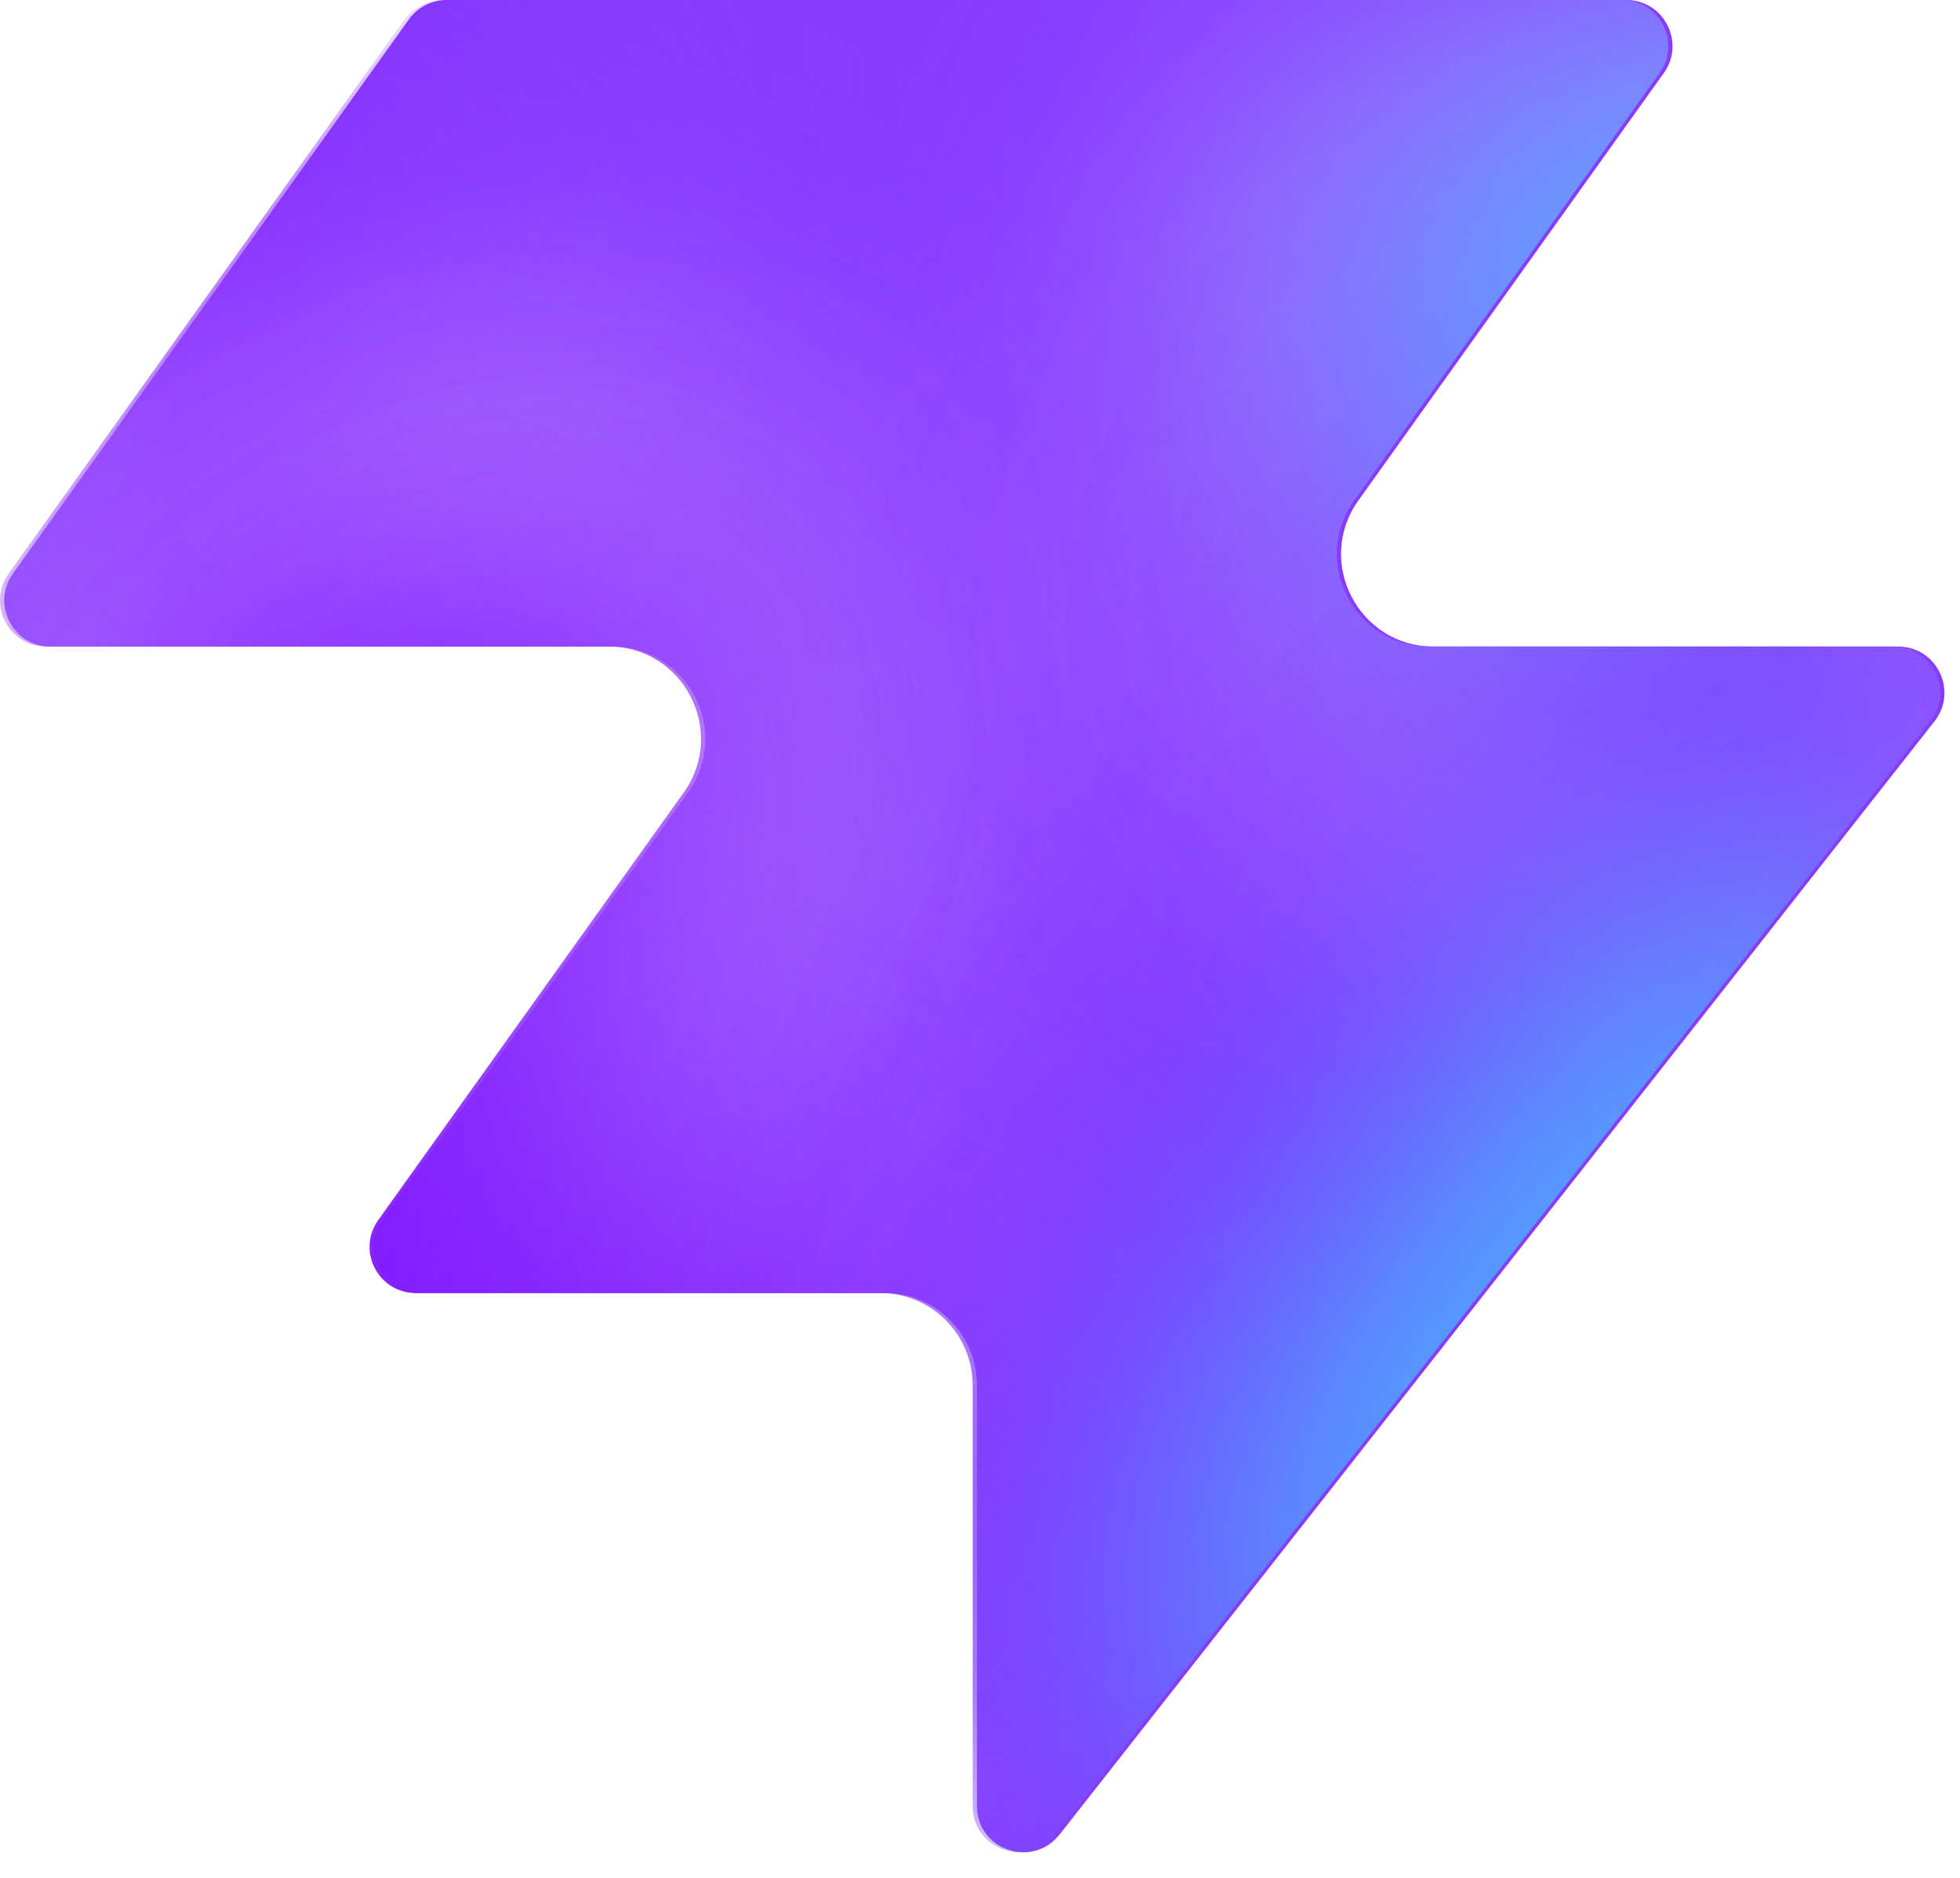
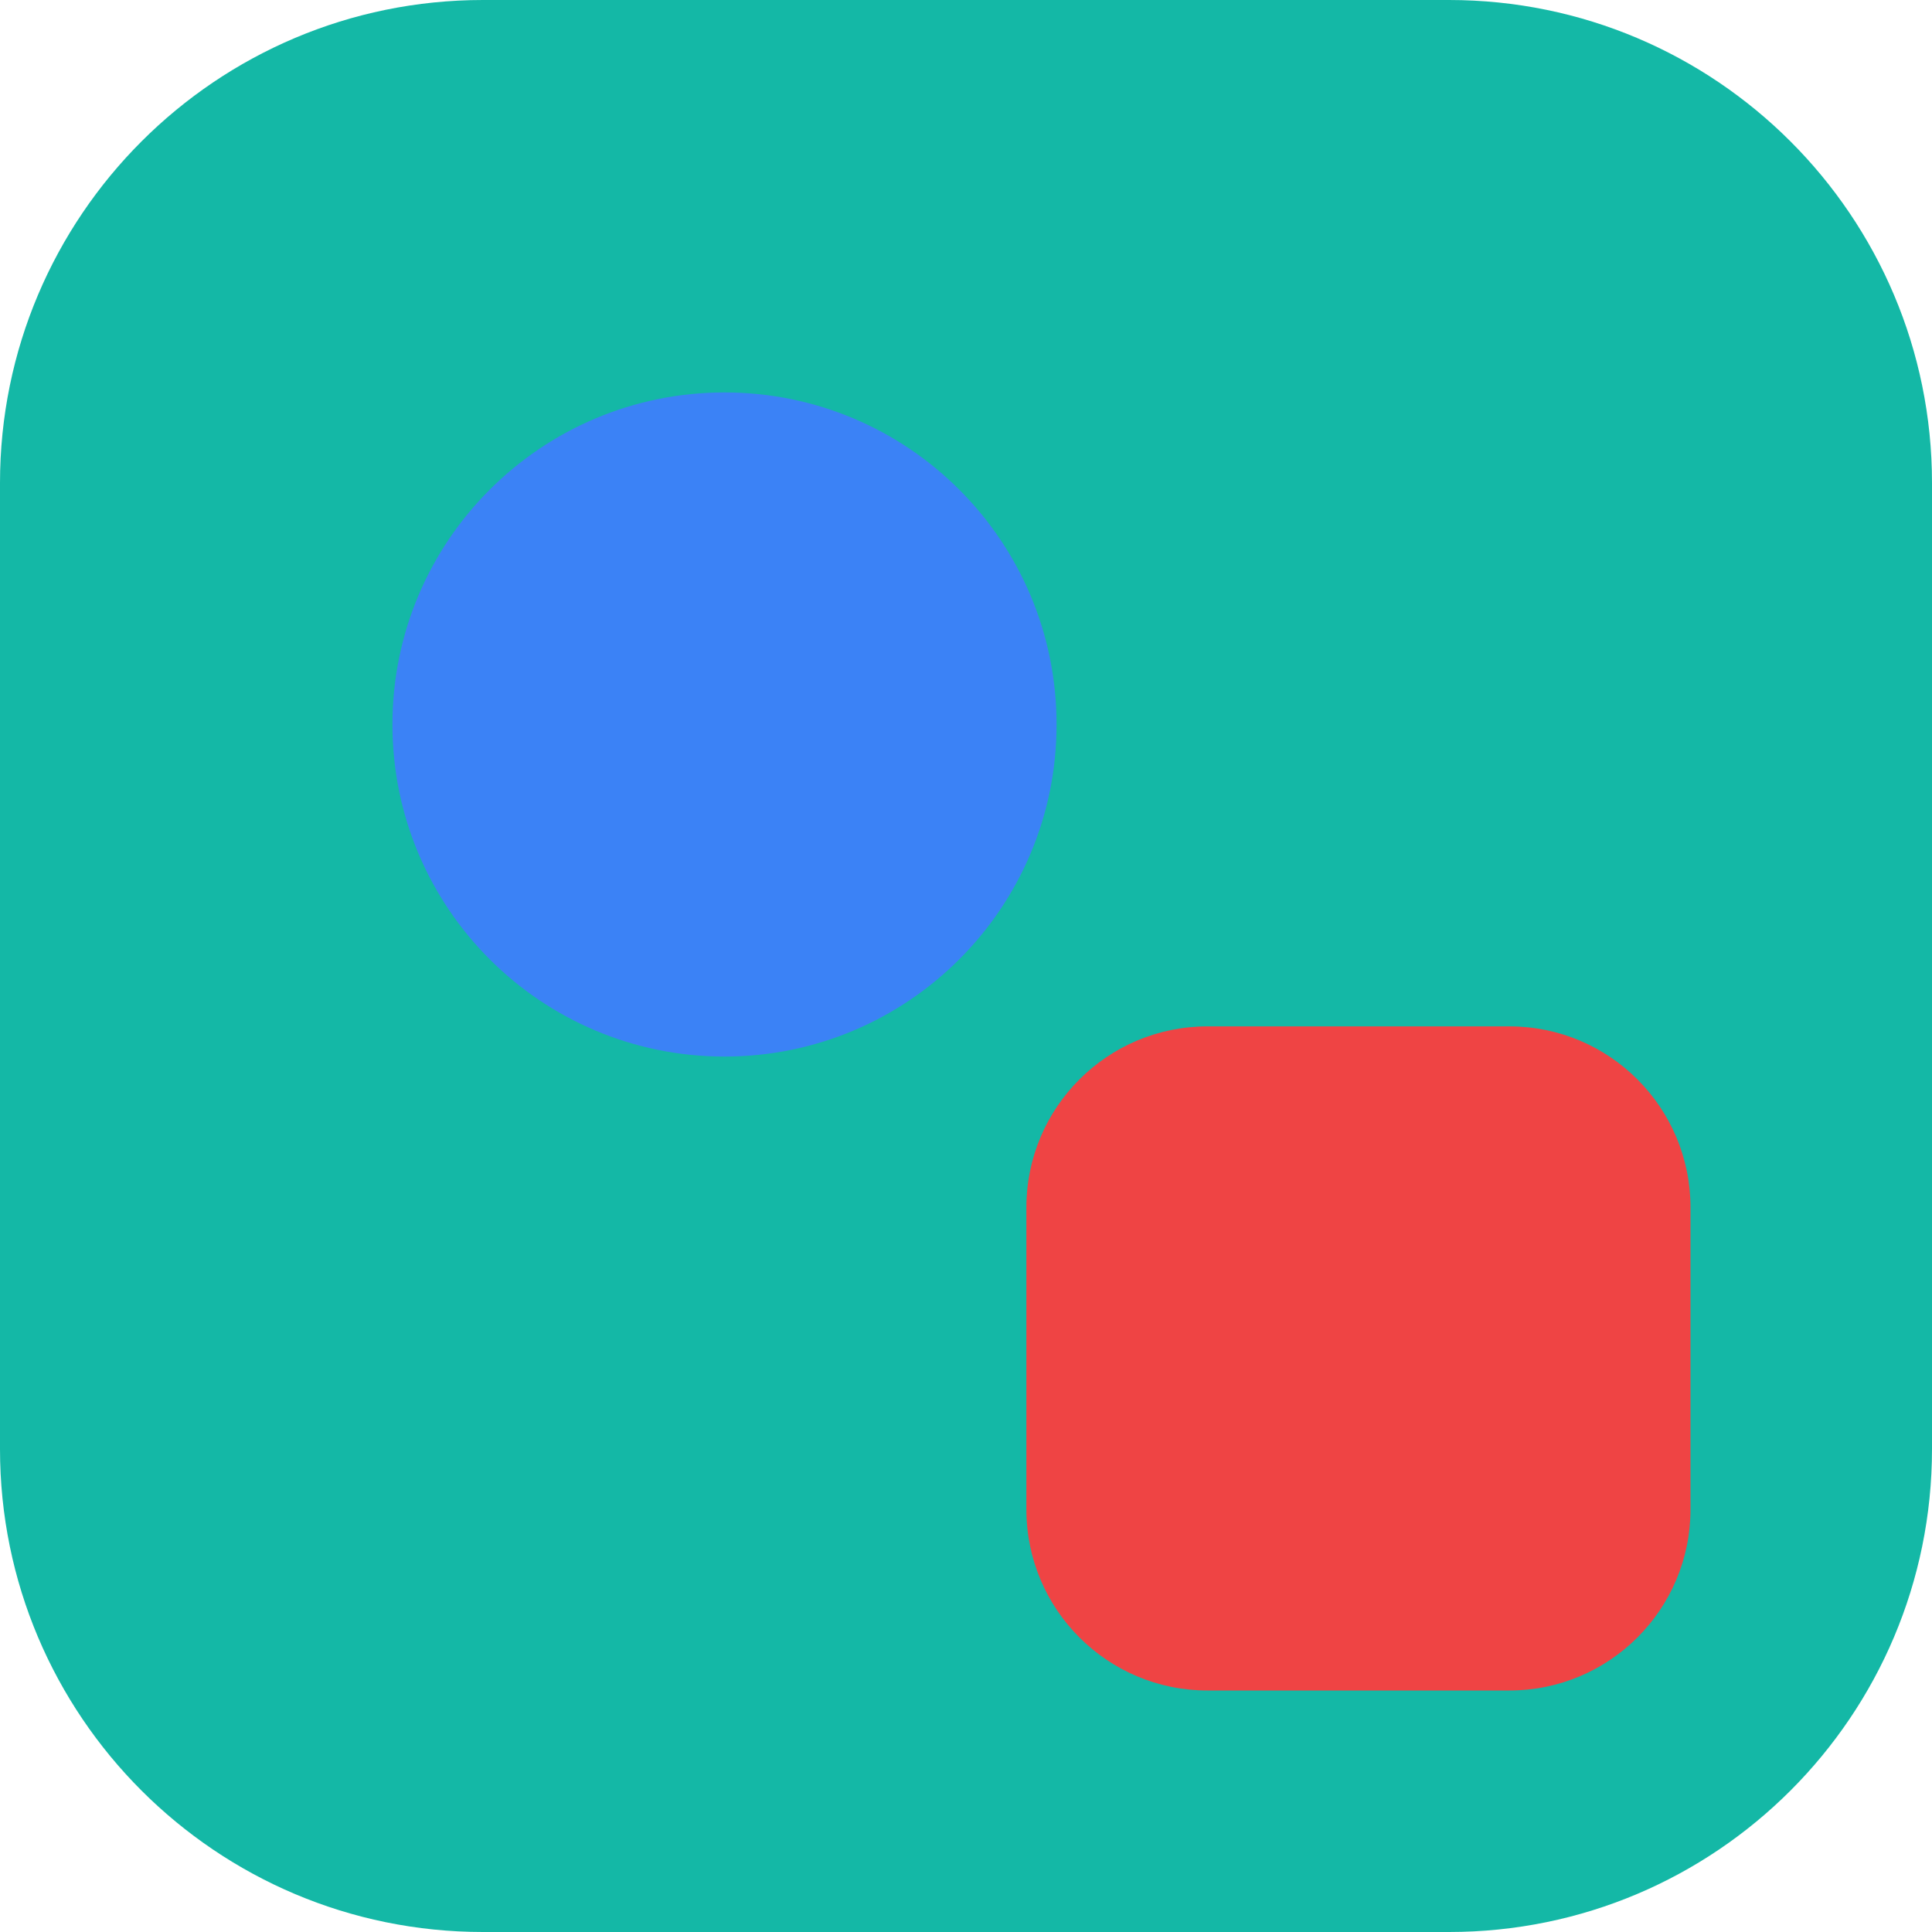
- <svg xmlns="http://www.w3.org/2000/svg" width="48" height="46" fill="none" viewBox="0 0 48 46">
-   <path fill="#863bff" d="M25.946 44.938c-.664.845-2.021.375-2.021-.698V33.937a2.26 2.26 0 0 0-2.262-2.262H10.287c-.92 0-1.456-1.04-.92-1.788l7.48-10.471c1.07-1.497 0-3.578-1.842-3.578H1.237c-.92 0-1.456-1.04-.92-1.788L10.013.474c.214-.297.556-.474.92-.474h28.894c.92 0 1.456 1.04.92 1.788l-7.48 10.471c-1.07 1.498 0 3.579 1.842 3.579h11.377c.943 0 1.473 1.088.89 1.83L25.947 44.94z" style="fill:#863bff;fill:color(display-p3 .525 .23 1);fill-opacity:1" />
-   <mask id="a" width="48" height="46" x="0" y="0" maskUnits="userSpaceOnUse" style="mask-type:alpha">
-     <path fill="#000" d="M25.842 44.938c-.664.844-2.021.375-2.021-.698V33.937a2.26 2.26 0 0 0-2.262-2.262H10.183c-.92 0-1.456-1.04-.92-1.788l7.48-10.471c1.07-1.498 0-3.579-1.842-3.579H1.133c-.92 0-1.456-1.04-.92-1.787L9.91.473c.214-.297.556-.474.92-.474h28.894c.92 0 1.456 1.04.92 1.788l-7.48 10.471c-1.07 1.498 0 3.578 1.842 3.578h11.377c.943 0 1.473 1.088.89 1.832L25.843 44.94z" style="fill:#000;fill-opacity:1" />
-   </mask>
-   <g mask="url(#a)">
-     <g filter="url(#b)">
-       <ellipse cx="5.508" cy="14.704" fill="#ede6ff" rx="5.508" ry="14.704" style="fill:#ede6ff;fill:color(display-p3 .927 .903 1);fill-opacity:1" transform="matrix(.00324 1 1 -.00324 -4.47 31.516)" />
-     </g>
-     <g filter="url(#c)">
-       <ellipse cx="10.399" cy="29.851" fill="#ede6ff" rx="10.399" ry="29.851" style="fill:#ede6ff;fill:color(display-p3 .927 .903 1);fill-opacity:1" transform="matrix(.00324 1 1 -.00324 -39.328 7.883)" />
-     </g>
-     <g filter="url(#d)">
-       <ellipse cx="5.508" cy="30.487" fill="#7e14ff" rx="5.508" ry="30.487" style="fill:#7e14ff;fill:color(display-p3 .492 .077 1);fill-opacity:1" transform="rotate(89.814 -25.913 -14.639)scale(1 -1)" />
-     </g>
-     <g filter="url(#e)">
-       <ellipse cx="5.508" cy="30.599" fill="#7e14ff" rx="5.508" ry="30.599" style="fill:#7e14ff;fill:color(display-p3 .492 .077 1);fill-opacity:1" transform="rotate(89.814 -32.644 -3.334)scale(1 -1)" />
-     </g>
-     <g filter="url(#f)">
-       <ellipse cx="5.508" cy="30.599" fill="#7e14ff" rx="5.508" ry="30.599" style="fill:#7e14ff;fill:color(display-p3 .492 .077 1);fill-opacity:1" transform="matrix(.00324 1 1 -.00324 -34.34 30.47)" />
-     </g>
-     <g filter="url(#g)">
-       <ellipse cx="14.072" cy="22.078" fill="#ede6ff" rx="14.072" ry="22.078" style="fill:#ede6ff;fill:color(display-p3 .927 .903 1);fill-opacity:1" transform="rotate(93.35 24.506 48.493)scale(-1 1)" />
-     </g>
-     <g filter="url(#h)">
-       <ellipse cx="3.47" cy="21.501" fill="#7e14ff" rx="3.47" ry="21.501" style="fill:#7e14ff;fill:color(display-p3 .492 .077 1);fill-opacity:1" transform="rotate(89.009 28.708 47.59)scale(-1 1)" />
-     </g>
-     <g filter="url(#i)">
-       <ellipse cx="3.47" cy="21.501" fill="#7e14ff" rx="3.47" ry="21.501" style="fill:#7e14ff;fill:color(display-p3 .492 .077 1);fill-opacity:1" transform="rotate(89.009 28.708 47.59)scale(-1 1)" />
-     </g>
-     <g filter="url(#j)">
-       <ellipse cx=".387" cy="8.972" fill="#7e14ff" rx="4.407" ry="29.108" style="fill:#7e14ff;fill:color(display-p3 .492 .077 1);fill-opacity:1" transform="rotate(39.51 .387 8.972)" />
-     </g>
-     <g filter="url(#k)">
-       <ellipse cx="47.523" cy="-6.092" fill="#7e14ff" rx="4.407" ry="29.108" style="fill:#7e14ff;fill:color(display-p3 .492 .077 1);fill-opacity:1" transform="rotate(37.892 47.523 -6.092)" />
-     </g>
-     <g filter="url(#l)">
-       <ellipse cx="41.412" cy="6.333" fill="#47bfff" rx="5.971" ry="9.665" style="fill:#47bfff;fill:color(display-p3 .28 .748 1);fill-opacity:1" transform="rotate(37.892 41.412 6.333)" />
-     </g>
-     <g filter="url(#m)">
-       <ellipse cx="-1.879" cy="38.332" fill="#7e14ff" rx="4.407" ry="29.108" style="fill:#7e14ff;fill:color(display-p3 .492 .077 1);fill-opacity:1" transform="rotate(37.892 -1.88 38.332)" />
-     </g>
-     <g filter="url(#n)">
-       <ellipse cx="-1.879" cy="38.332" fill="#7e14ff" rx="4.407" ry="29.108" style="fill:#7e14ff;fill:color(display-p3 .492 .077 1);fill-opacity:1" transform="rotate(37.892 -1.88 38.332)" />
-     </g>
-     <g filter="url(#o)">
-       <ellipse cx="35.651" cy="29.907" fill="#7e14ff" rx="4.407" ry="29.108" style="fill:#7e14ff;fill:color(display-p3 .492 .077 1);fill-opacity:1" transform="rotate(37.892 35.651 29.907)" />
-     </g>
-     <g filter="url(#p)">
-       <ellipse cx="38.418" cy="32.4" fill="#47bfff" rx="5.971" ry="15.297" style="fill:#47bfff;fill:color(display-p3 .28 .748 1);fill-opacity:1" transform="rotate(37.892 38.418 32.4)" />
-     </g>
-   </g>
-   <defs>
-     <filter id="b" width="60.045" height="41.654" x="-19.77" y="16.149" color-interpolation-filters="sRGB" filterUnits="userSpaceOnUse">
-       <feFlood flood-opacity="0" result="BackgroundImageFix" />
-       <feBlend in="SourceGraphic" in2="BackgroundImageFix" result="shape" />
-       <feGaussianBlur result="effect1_foregroundBlur_2002_17158" stdDeviation="7.659" />
-     </filter>
-     <filter id="c" width="90.34" height="51.437" x="-54.613" y="-7.533" color-interpolation-filters="sRGB" filterUnits="userSpaceOnUse">
-       <feFlood flood-opacity="0" result="BackgroundImageFix" />
-       <feBlend in="SourceGraphic" in2="BackgroundImageFix" result="shape" />
-       <feGaussianBlur result="effect1_foregroundBlur_2002_17158" stdDeviation="7.659" />
-     </filter>
-     <filter id="d" width="79.355" height="29.4" x="-49.64" y="2.03" color-interpolation-filters="sRGB" filterUnits="userSpaceOnUse">
-       <feFlood flood-opacity="0" result="BackgroundImageFix" />
-       <feBlend in="SourceGraphic" in2="BackgroundImageFix" result="shape" />
-       <feGaussianBlur result="effect1_foregroundBlur_2002_17158" stdDeviation="4.596" />
-     </filter>
-     <filter id="e" width="79.579" height="29.4" x="-45.045" y="20.029" color-interpolation-filters="sRGB" filterUnits="userSpaceOnUse">
-       <feFlood flood-opacity="0" result="BackgroundImageFix" />
-       <feBlend in="SourceGraphic" in2="BackgroundImageFix" result="shape" />
-       <feGaussianBlur result="effect1_foregroundBlur_2002_17158" stdDeviation="4.596" />
-     </filter>
-     <filter id="f" width="79.579" height="29.4" x="-43.513" y="21.178" color-interpolation-filters="sRGB" filterUnits="userSpaceOnUse">
-       <feFlood flood-opacity="0" result="BackgroundImageFix" />
-       <feBlend in="SourceGraphic" in2="BackgroundImageFix" result="shape" />
-       <feGaussianBlur result="effect1_foregroundBlur_2002_17158" stdDeviation="4.596" />
-     </filter>
-     <filter id="g" width="74.749" height="58.852" x="15.756" y="-17.901" color-interpolation-filters="sRGB" filterUnits="userSpaceOnUse">
-       <feFlood flood-opacity="0" result="BackgroundImageFix" />
-       <feBlend in="SourceGraphic" in2="BackgroundImageFix" result="shape" />
-       <feGaussianBlur result="effect1_foregroundBlur_2002_17158" stdDeviation="7.659" />
-     </filter>
-     <filter id="h" width="61.377" height="25.362" x="23.548" y="2.284" color-interpolation-filters="sRGB" filterUnits="userSpaceOnUse">
-       <feFlood flood-opacity="0" result="BackgroundImageFix" />
-       <feBlend in="SourceGraphic" in2="BackgroundImageFix" result="shape" />
-       <feGaussianBlur result="effect1_foregroundBlur_2002_17158" stdDeviation="4.596" />
-     </filter>
-     <filter id="i" width="61.377" height="25.362" x="23.548" y="2.284" color-interpolation-filters="sRGB" filterUnits="userSpaceOnUse">
-       <feFlood flood-opacity="0" result="BackgroundImageFix" />
-       <feBlend in="SourceGraphic" in2="BackgroundImageFix" result="shape" />
-       <feGaussianBlur result="effect1_foregroundBlur_2002_17158" stdDeviation="4.596" />
-     </filter>
-     <filter id="j" width="56.045" height="63.649" x="-27.636" y="-22.853" color-interpolation-filters="sRGB" filterUnits="userSpaceOnUse">
-       <feFlood flood-opacity="0" result="BackgroundImageFix" />
-       <feBlend in="SourceGraphic" in2="BackgroundImageFix" result="shape" />
-       <feGaussianBlur result="effect1_foregroundBlur_2002_17158" stdDeviation="4.596" />
-     </filter>
-     <filter id="k" width="54.814" height="64.646" x="20.116" y="-38.415" color-interpolation-filters="sRGB" filterUnits="userSpaceOnUse">
-       <feFlood flood-opacity="0" result="BackgroundImageFix" />
-       <feBlend in="SourceGraphic" in2="BackgroundImageFix" result="shape" />
-       <feGaussianBlur result="effect1_foregroundBlur_2002_17158" stdDeviation="4.596" />
-     </filter>
-     <filter id="l" width="33.541" height="35.313" x="24.641" y="-11.323" color-interpolation-filters="sRGB" filterUnits="userSpaceOnUse">
-       <feFlood flood-opacity="0" result="BackgroundImageFix" />
-       <feBlend in="SourceGraphic" in2="BackgroundImageFix" result="shape" />
-       <feGaussianBlur result="effect1_foregroundBlur_2002_17158" stdDeviation="4.596" />
-     </filter>
-     <filter id="m" width="54.814" height="64.646" x="-29.286" y="6.009" color-interpolation-filters="sRGB" filterUnits="userSpaceOnUse">
-       <feFlood flood-opacity="0" result="BackgroundImageFix" />
-       <feBlend in="SourceGraphic" in2="BackgroundImageFix" result="shape" />
-       <feGaussianBlur result="effect1_foregroundBlur_2002_17158" stdDeviation="4.596" />
-     </filter>
-     <filter id="n" width="54.814" height="64.646" x="-29.286" y="6.009" color-interpolation-filters="sRGB" filterUnits="userSpaceOnUse">
-       <feFlood flood-opacity="0" result="BackgroundImageFix" />
-       <feBlend in="SourceGraphic" in2="BackgroundImageFix" result="shape" />
-       <feGaussianBlur result="effect1_foregroundBlur_2002_17158" stdDeviation="4.596" />
-     </filter>
-     <filter id="o" width="54.814" height="64.646" x="8.244" y="-2.416" color-interpolation-filters="sRGB" filterUnits="userSpaceOnUse">
-       <feFlood flood-opacity="0" result="BackgroundImageFix" />
-       <feBlend in="SourceGraphic" in2="BackgroundImageFix" result="shape" />
-       <feGaussianBlur result="effect1_foregroundBlur_2002_17158" stdDeviation="4.596" />
-     </filter>
-     <filter id="p" width="39.409" height="43.623" x="18.713" y="10.588" color-interpolation-filters="sRGB" filterUnits="userSpaceOnUse">
-       <feFlood flood-opacity="0" result="BackgroundImageFix" />
-       <feBlend in="SourceGraphic" in2="BackgroundImageFix" result="shape" />
-       <feGaussianBlur result="effect1_foregroundBlur_2002_17158" stdDeviation="4.596" />
-     </filter>
-   </defs>
+ <svg xmlns="http://www.w3.org/2000/svg" viewBox="0 0 64 64">
+   <rect width="64" height="64" rx="16" fill="#14b8a6" />
+   <circle cx="24" cy="24" r="11" fill="#3b82f6" />
+   <rect x="34" y="34" width="22" height="22" rx="6" fill="#ef4444" />
</svg>
